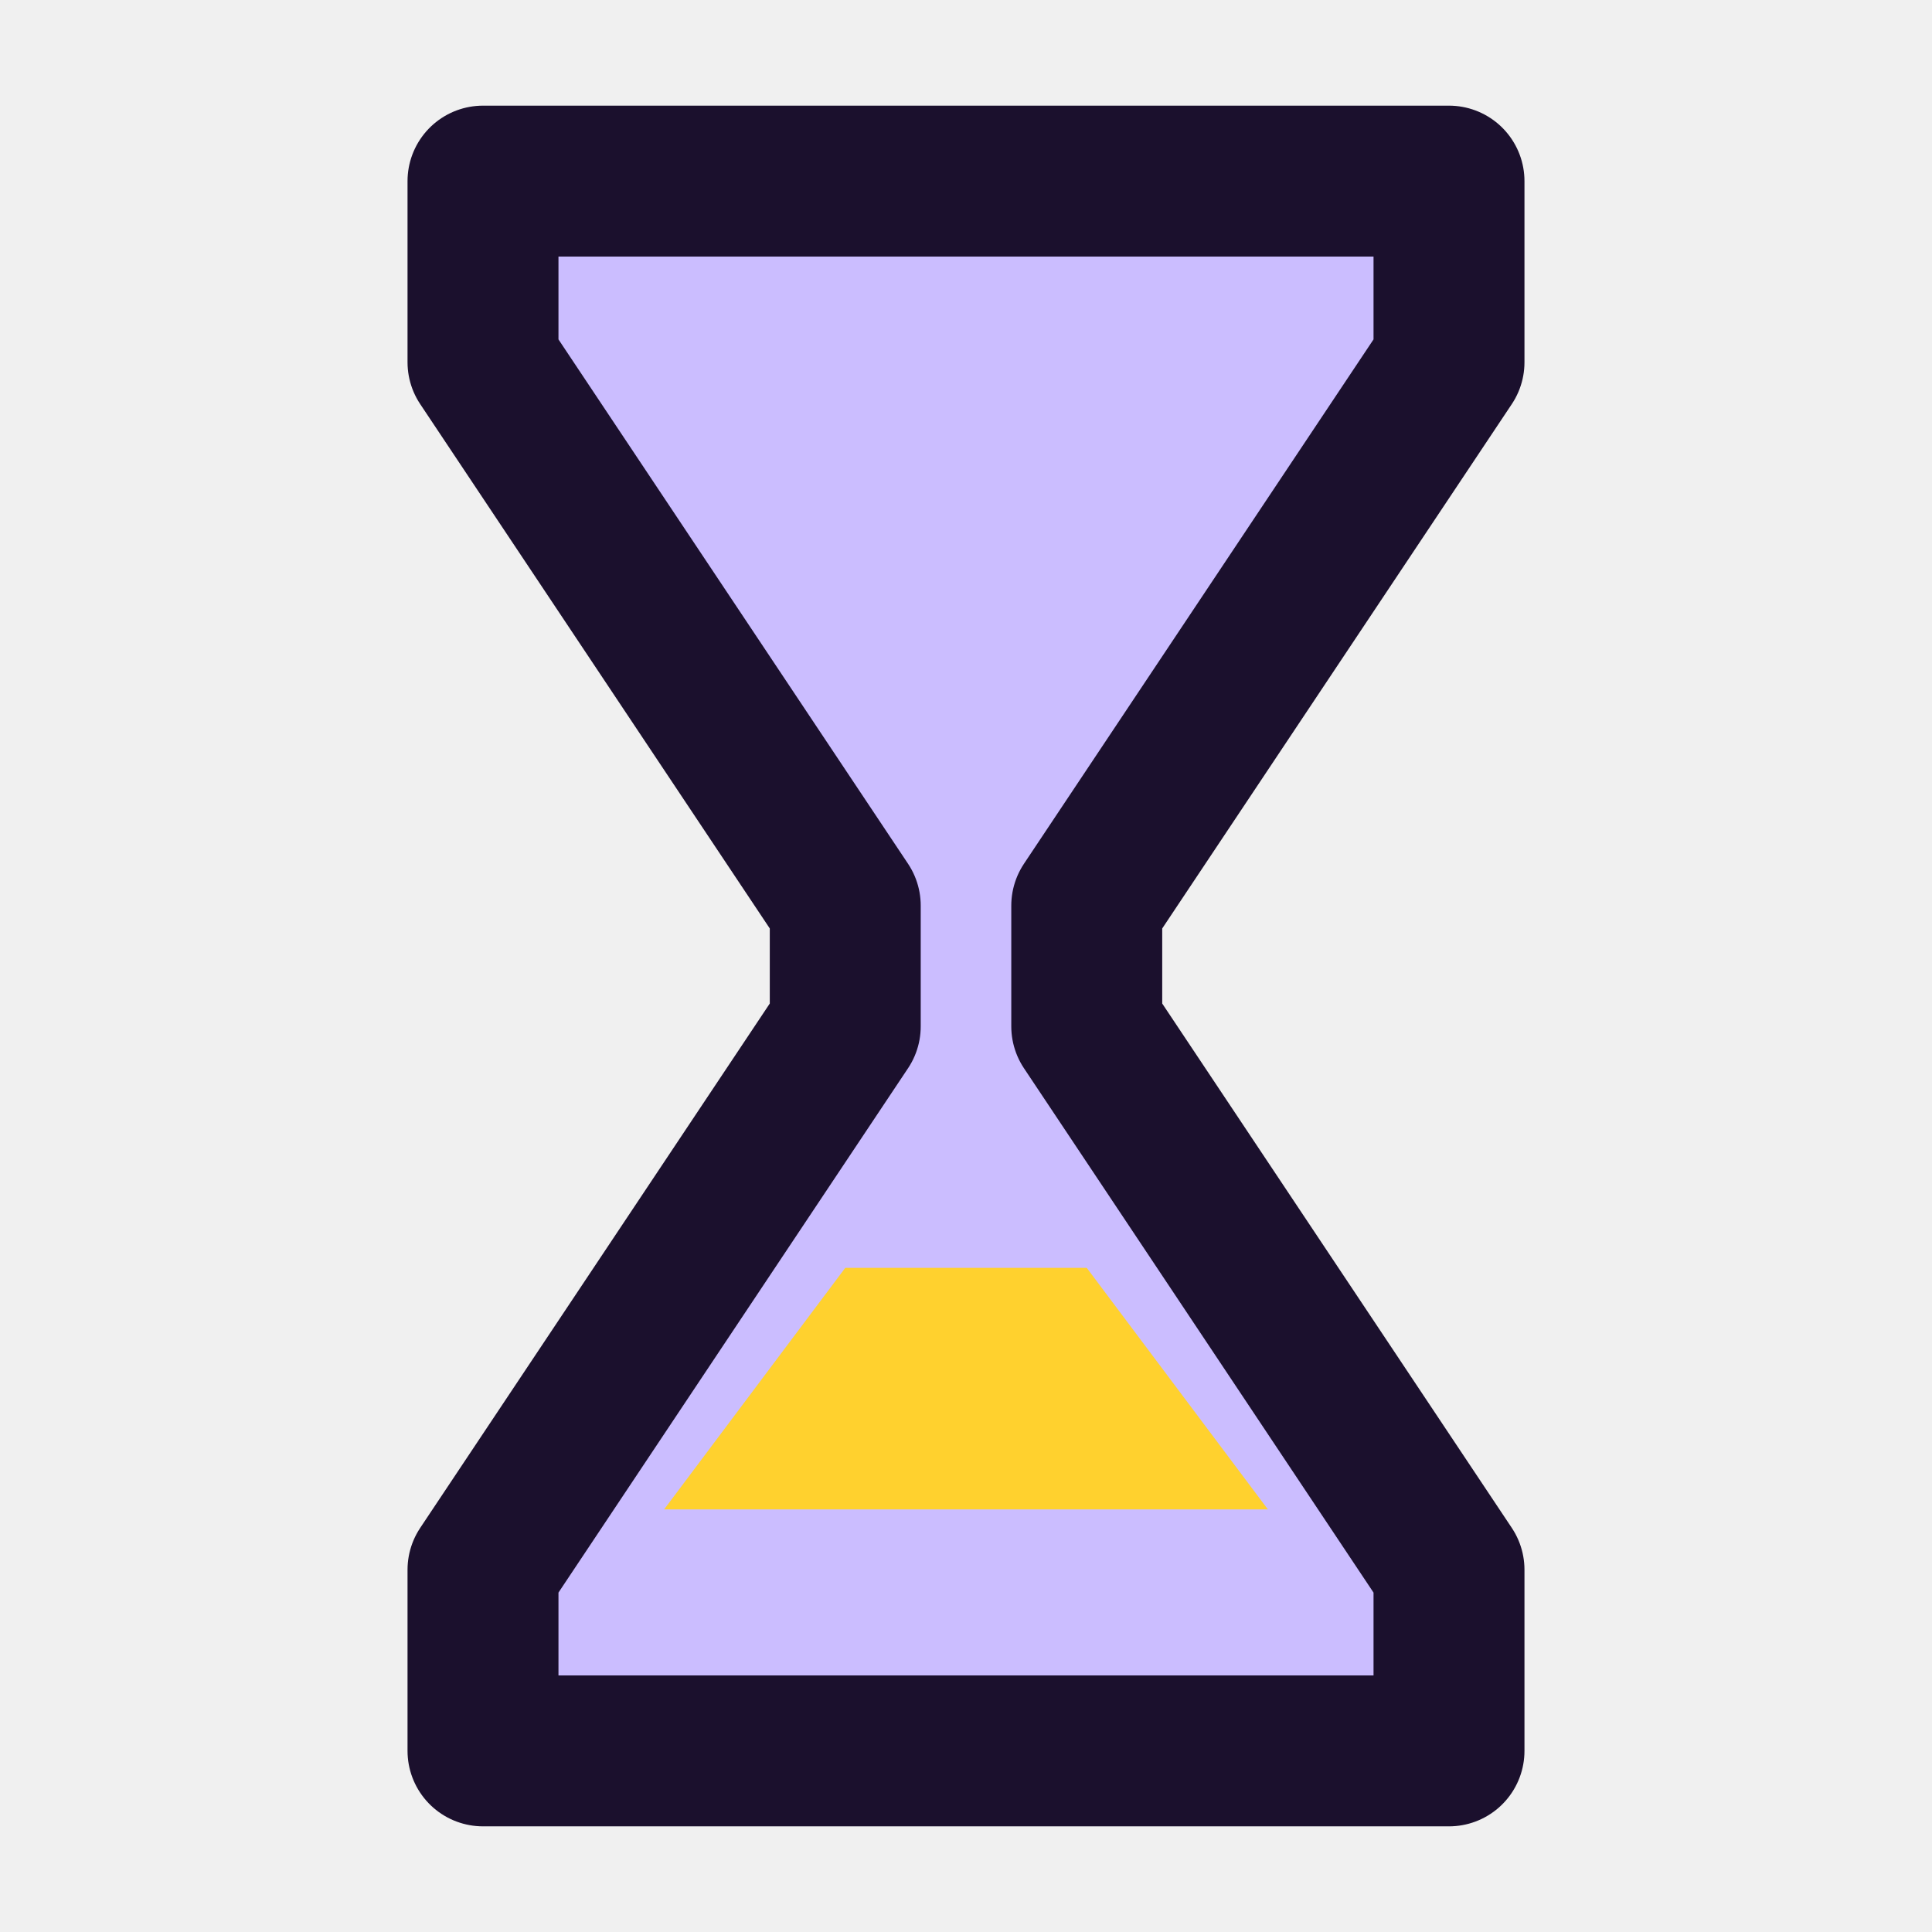
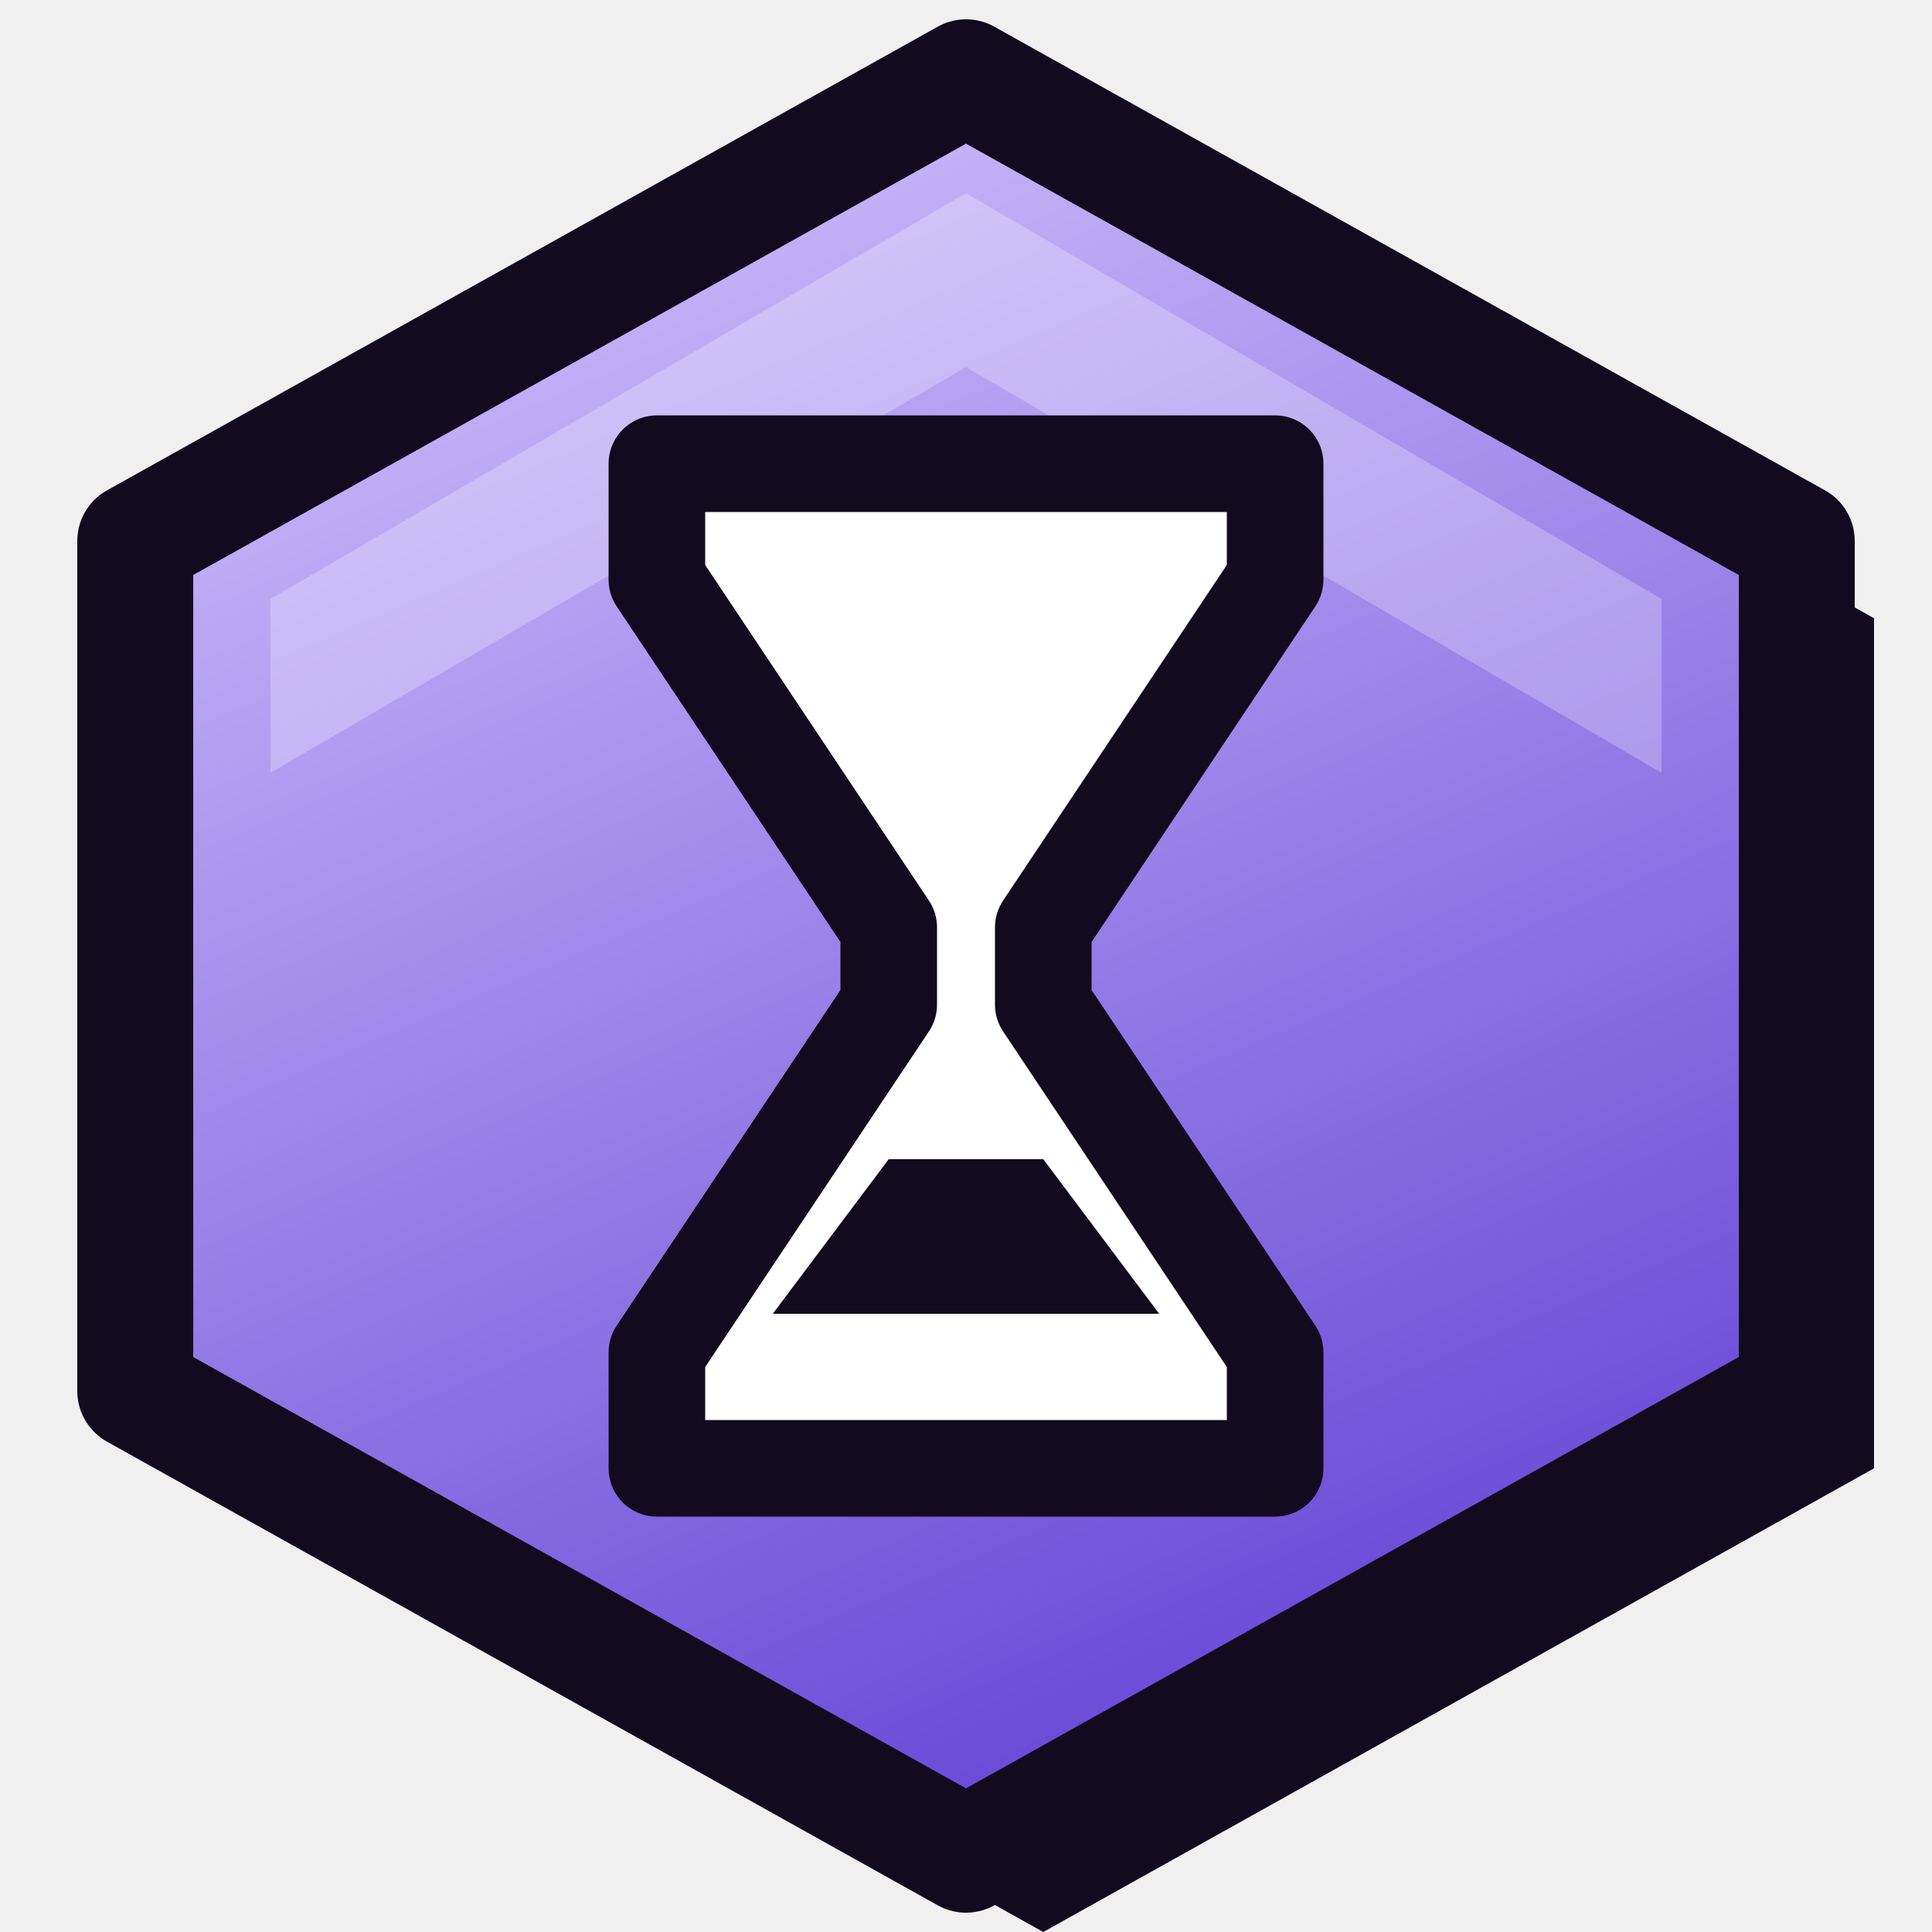
- <svg xmlns="http://www.w3.org/2000/svg" width="64" height="64" viewBox="0 0 64 64">
-   <path d="M16 6 L48 6 L48 12 L36 30 L36 34 L48 52 L48 58 L16 58 L16 52 L28 34 L28 30 L16 12 Z" fill="#cbbdff" stroke="#1B102D" stroke-width="5" stroke-linejoin="round" stroke-linecap="round" />
-   <path d="M22 50 L42 50 L36 42 L28 42 Z" fill="#FFD12E" />
+ <svg xmlns="http://www.w3.org/2000/svg" width="64" height="64" viewBox="0 0 100 100">
+   <defs>
+     <linearGradient id="g" x1="0" y1="0" x2="0.4" y2="1">
+       <stop offset="0" stop-color="#d9ccff" />
+       <stop offset="1" stop-color="#6a4cd8" />
+     </linearGradient>
+   </defs>
+   <path d="M50 4 L93 28 L93 72 L50 96 L7 72 L7 28 Z" fill="#120a1e" transform="translate(4 4)" />
+   <path d="M50 4 L93 28 L93 72 L50 96 L7 72 L7 28 Z" fill="url(#g)" stroke="#120a1e" stroke-width="6" stroke-linejoin="round" />
+   <path d="M50 10 L86 31 L86 40 L50 19 L14 40 L14 31 Z" fill="#fff" opacity="0.25" />
+   <g transform="translate(18 18) scale(1)">
+     <path d="M16 6 L48 6 L48 12 L36 30 L36 34 L48 52 L48 58 L16 58 L16 52 L28 34 L28 30 L16 12 Z" fill="#fff" stroke="#120a1e" stroke-width="5" stroke-linejoin="round" stroke-linecap="round" />
+     <path d="M22 50 L42 50 L36 42 L28 42 Z" fill="#120a1e" />
+   </g>
</svg>
